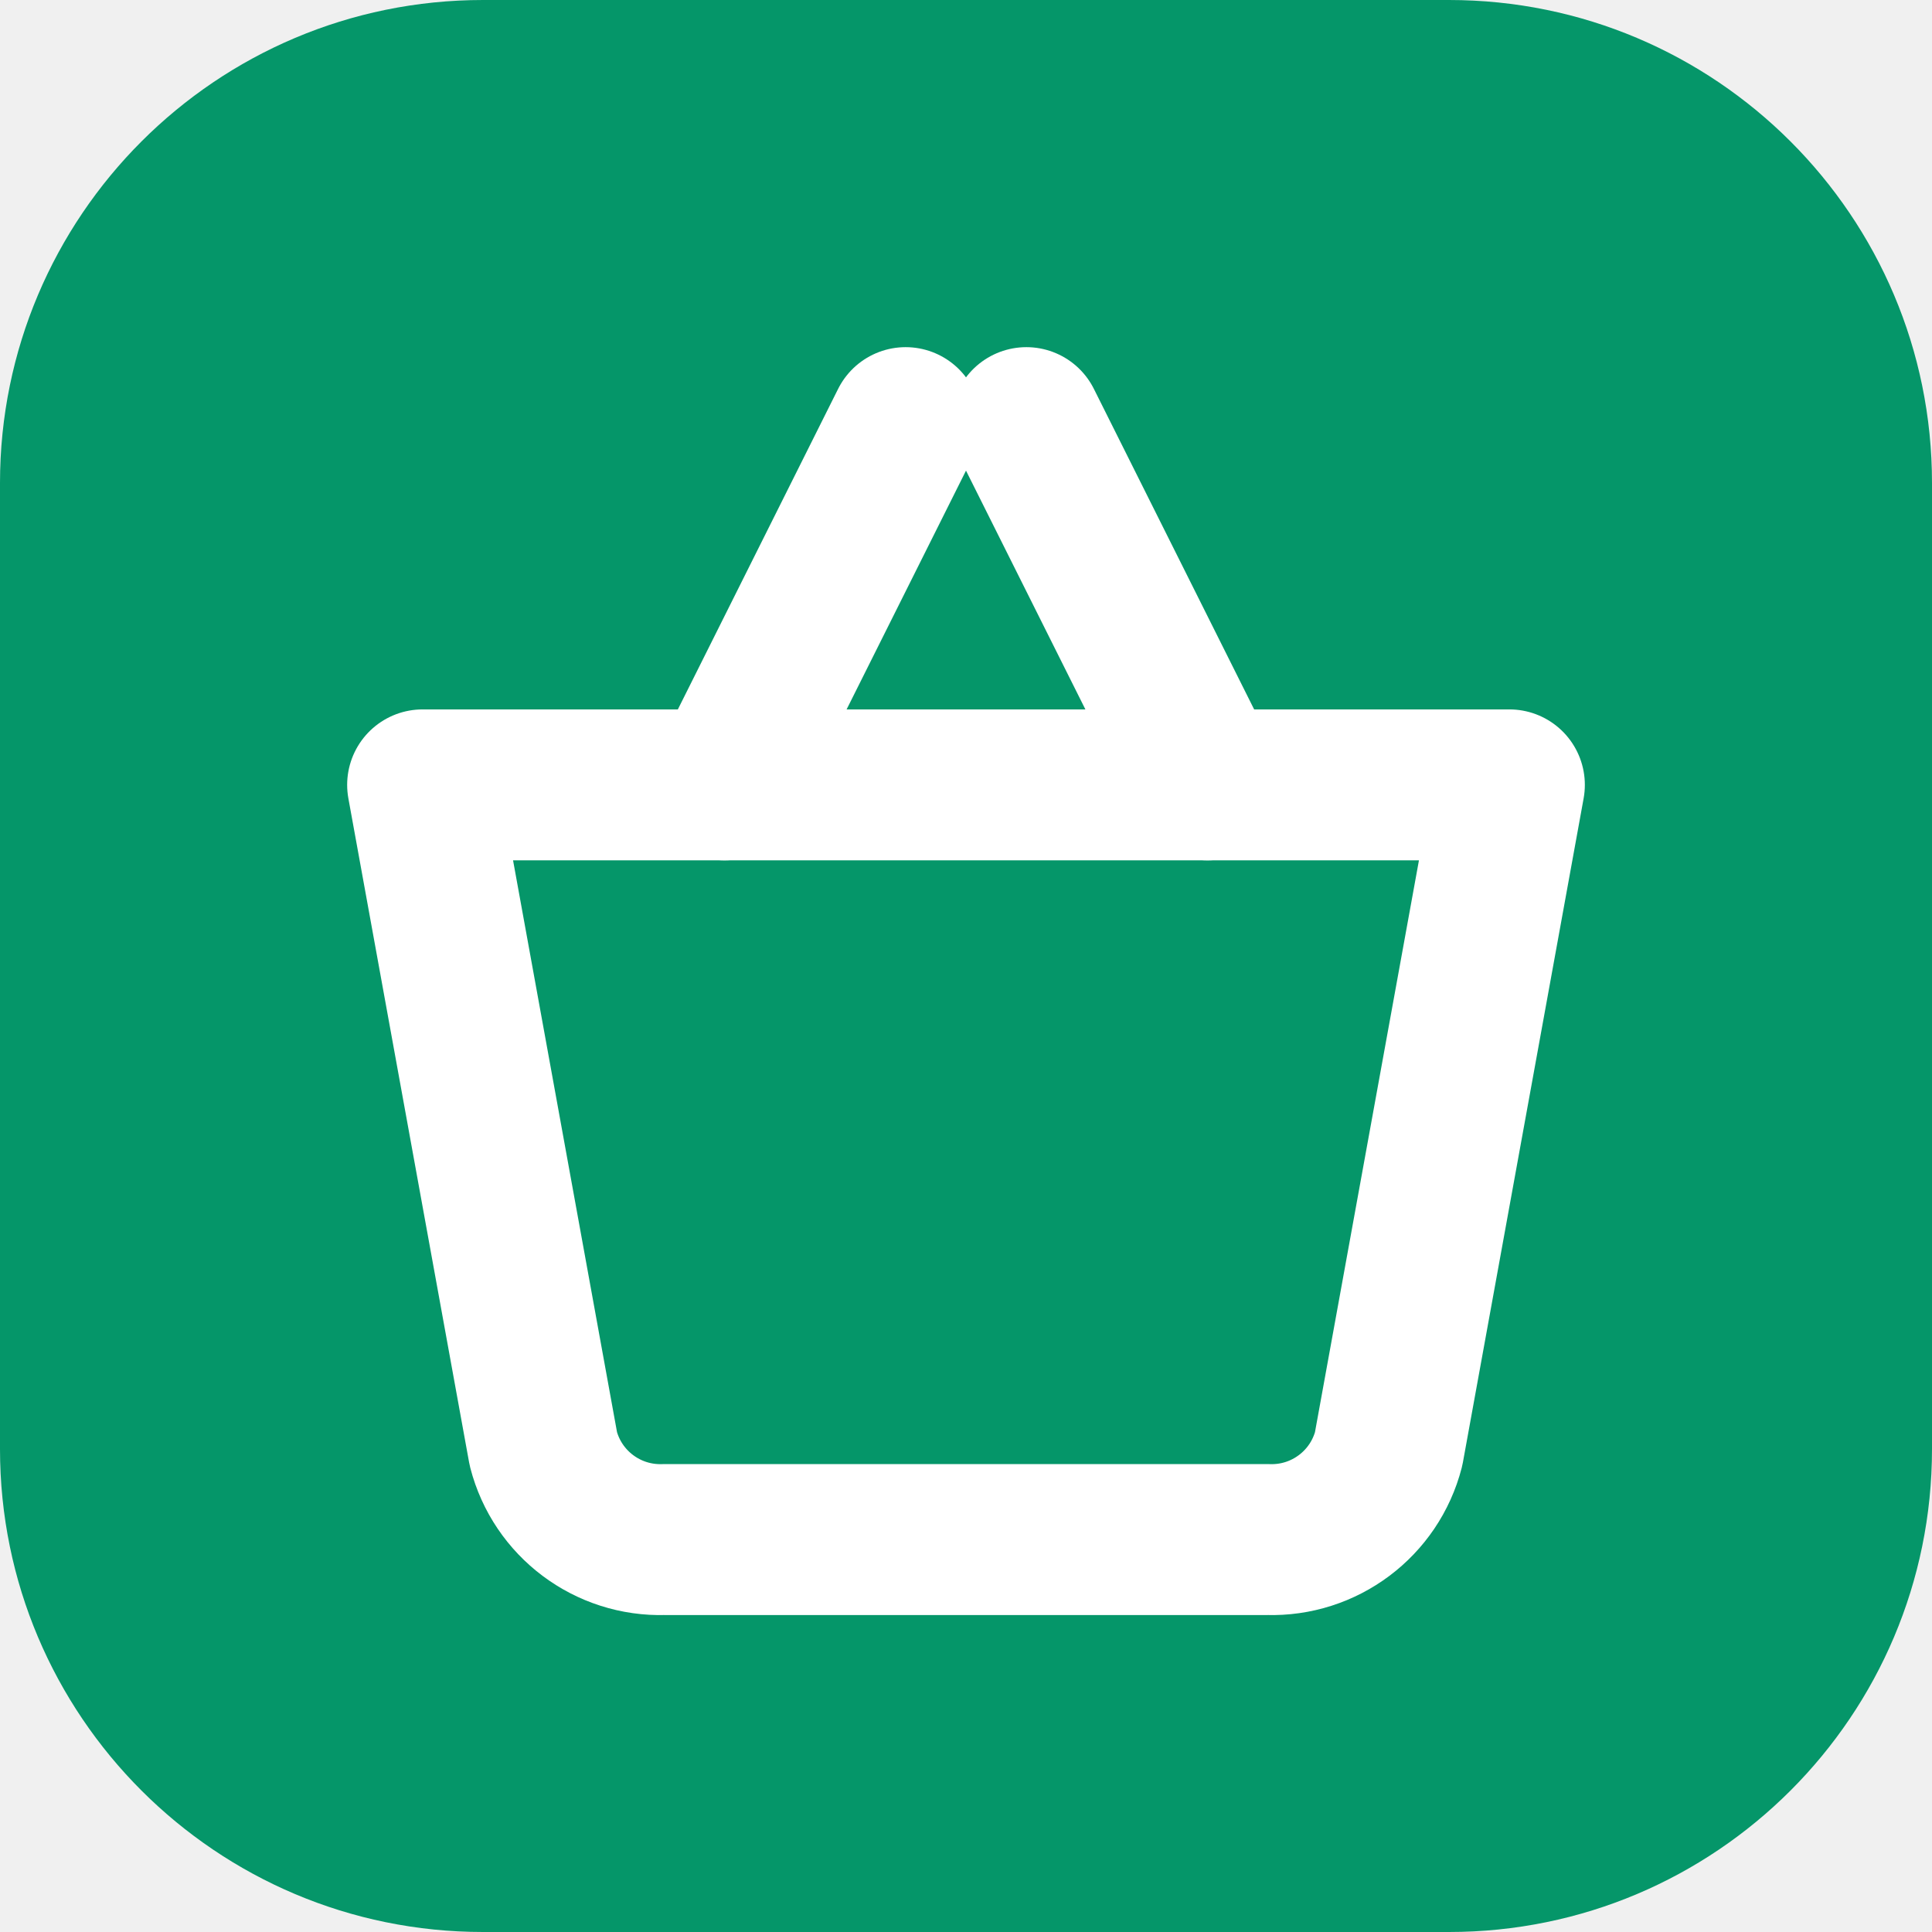
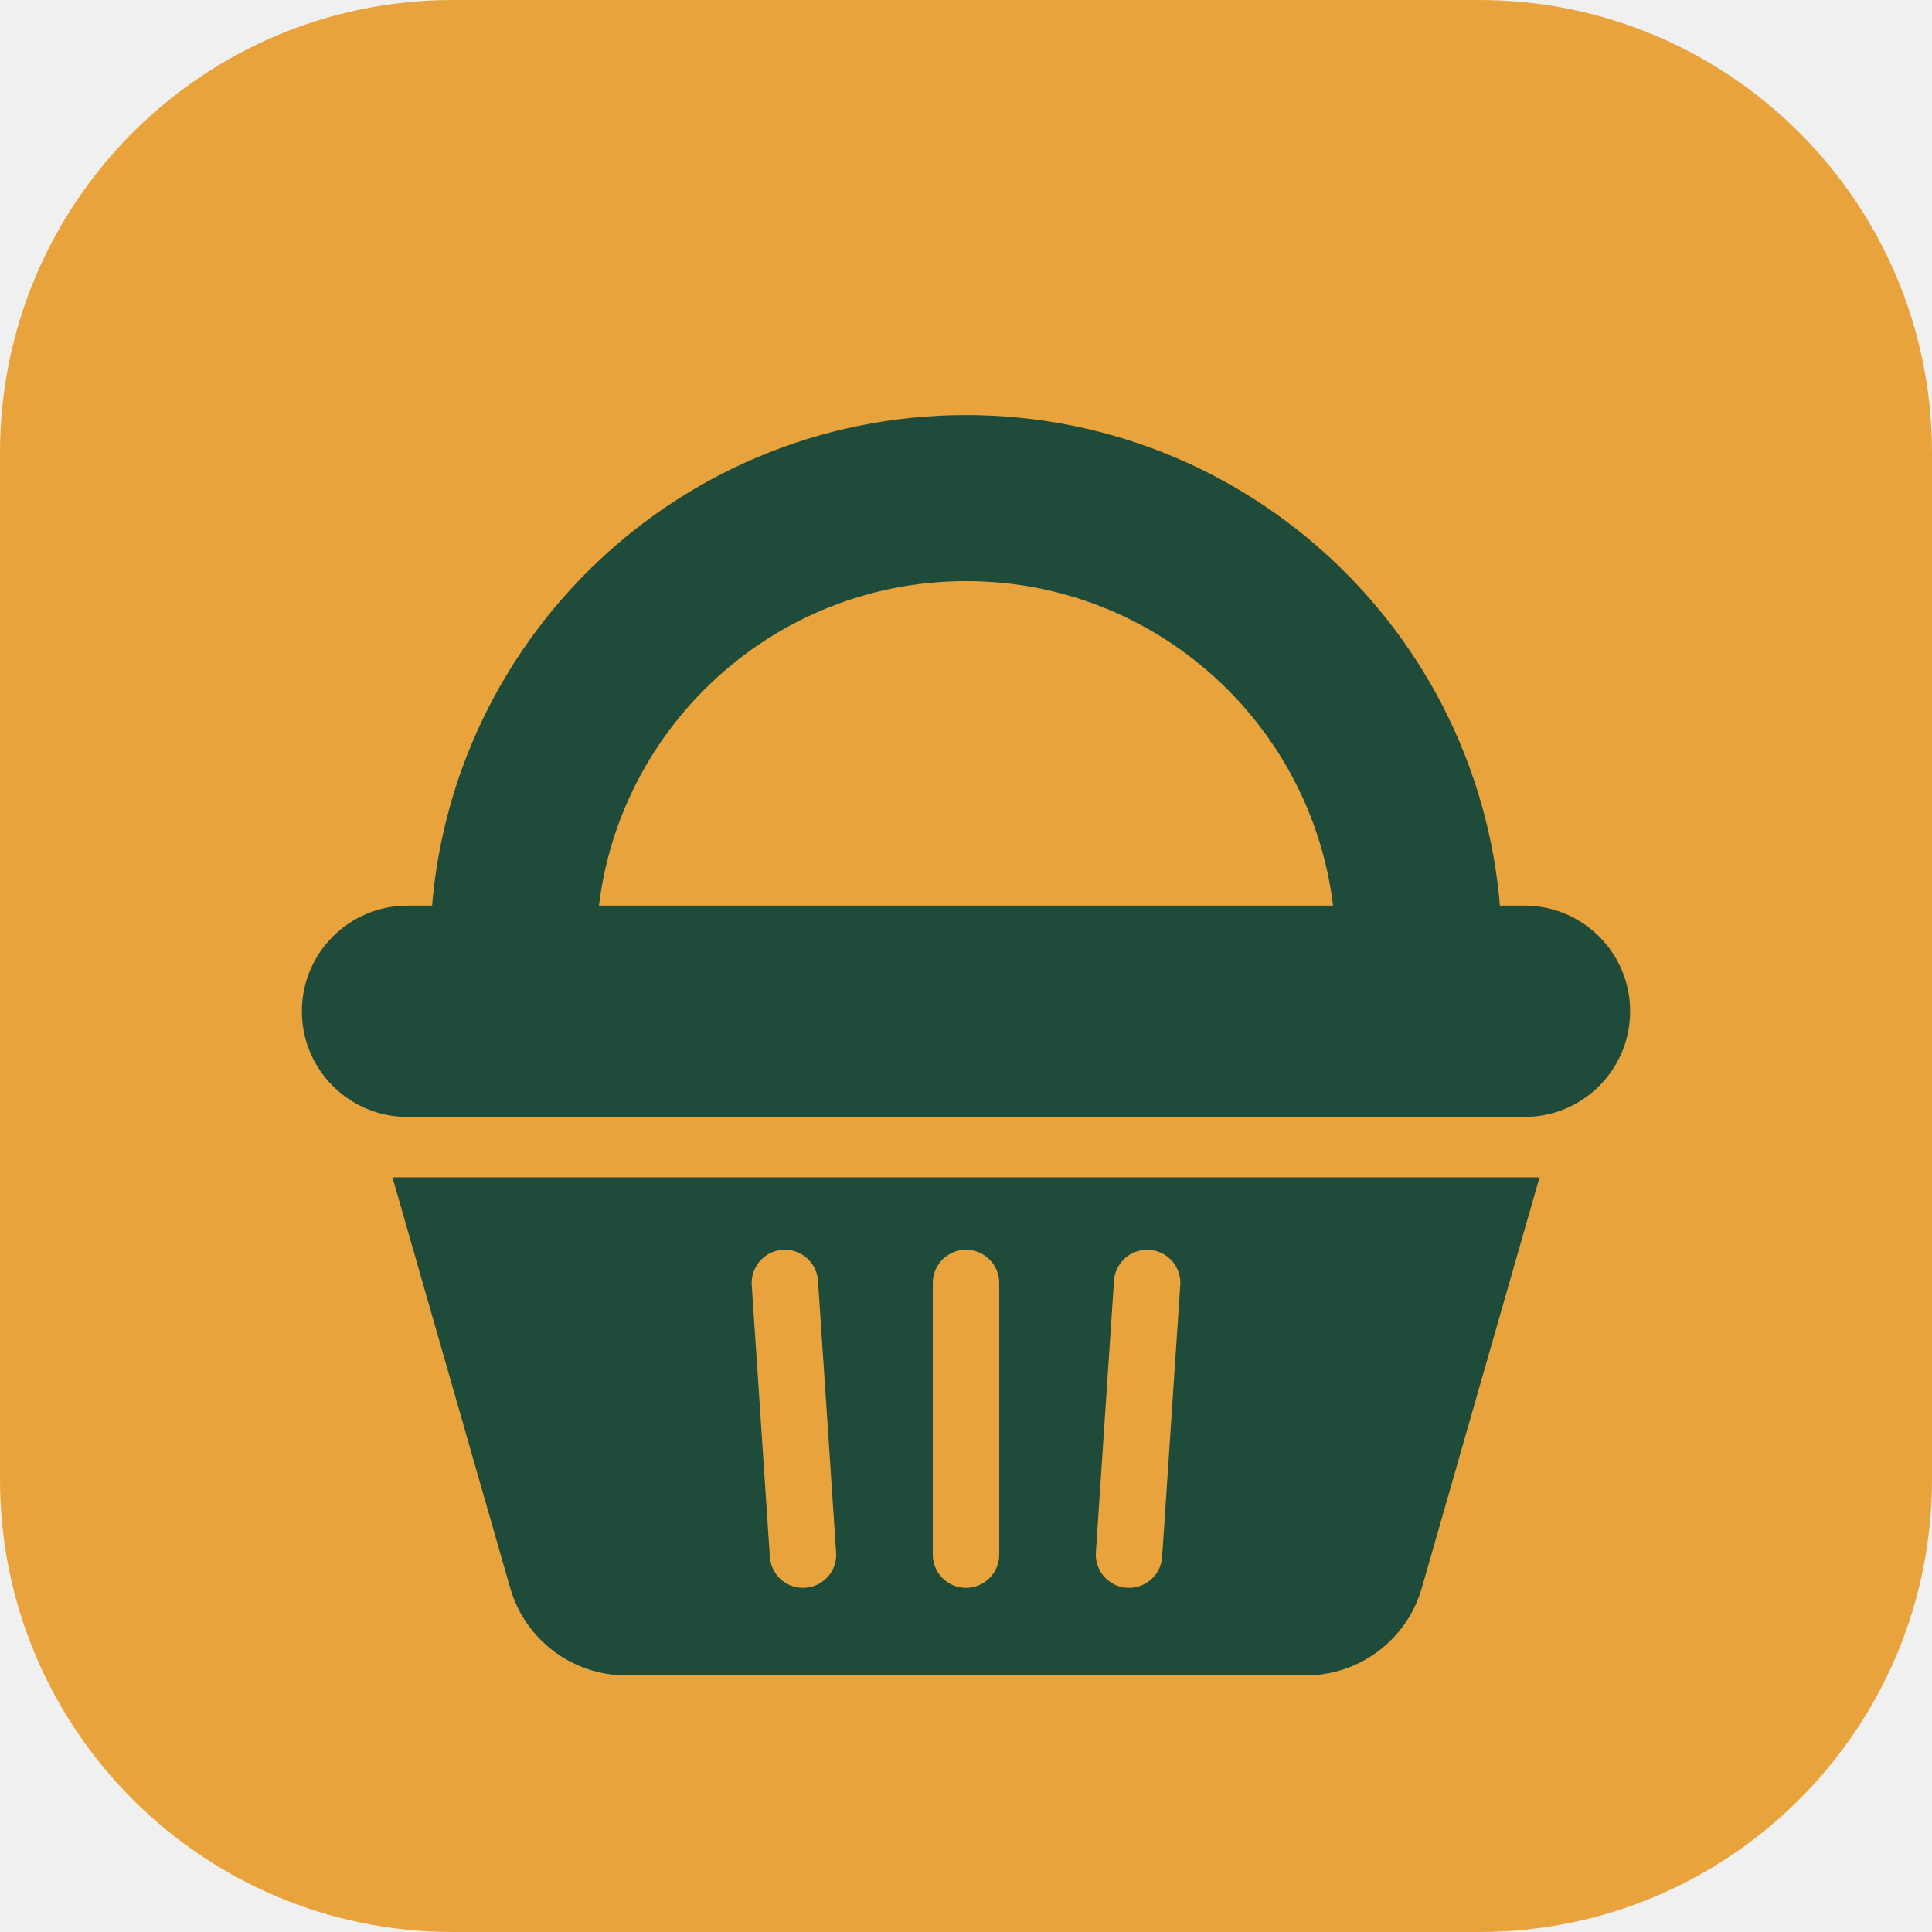
<svg xmlns="http://www.w3.org/2000/svg" viewBox="0 0 64 64">
-   <rect width="64" height="64" rx="16" fill="#059669" />
-   <g fill="none" stroke="#fff" stroke-width="5" stroke-linecap="round" stroke-linejoin="round">
-     <path d="M14 26h36l-4 22a4 4 0 0 1-4 3H22a4 4 0 0 1-4-3z" />
-     <path d="M24 26l6-12M40 26l-6-12" />
-   </g>
+   <rect width="64" height="64" rx="15" fill="#e8a33d" />
+   <path d="M17 31.5a15 15 0 0 1 30 0" fill="none" stroke="#1f4b3a" stroke-width="5.5" stroke-linecap="round" />
+   <rect x="10" y="30" width="44" height="7" rx="3.5" fill="#1f4b3a" />
+   <path d="M13 39h38l-3.9 13.6a4 4 0 0 1-3.85 2.9H20.75a4 4 0 0 1-3.85-2.9z" fill="#1f4b3a" />
+   <path d="M26 42.5l.6 9M32 42.5v9M38 42.5l-.6 9" fill="none" stroke="#e8a33d" stroke-width="2.2" stroke-linecap="round" />
</svg>
